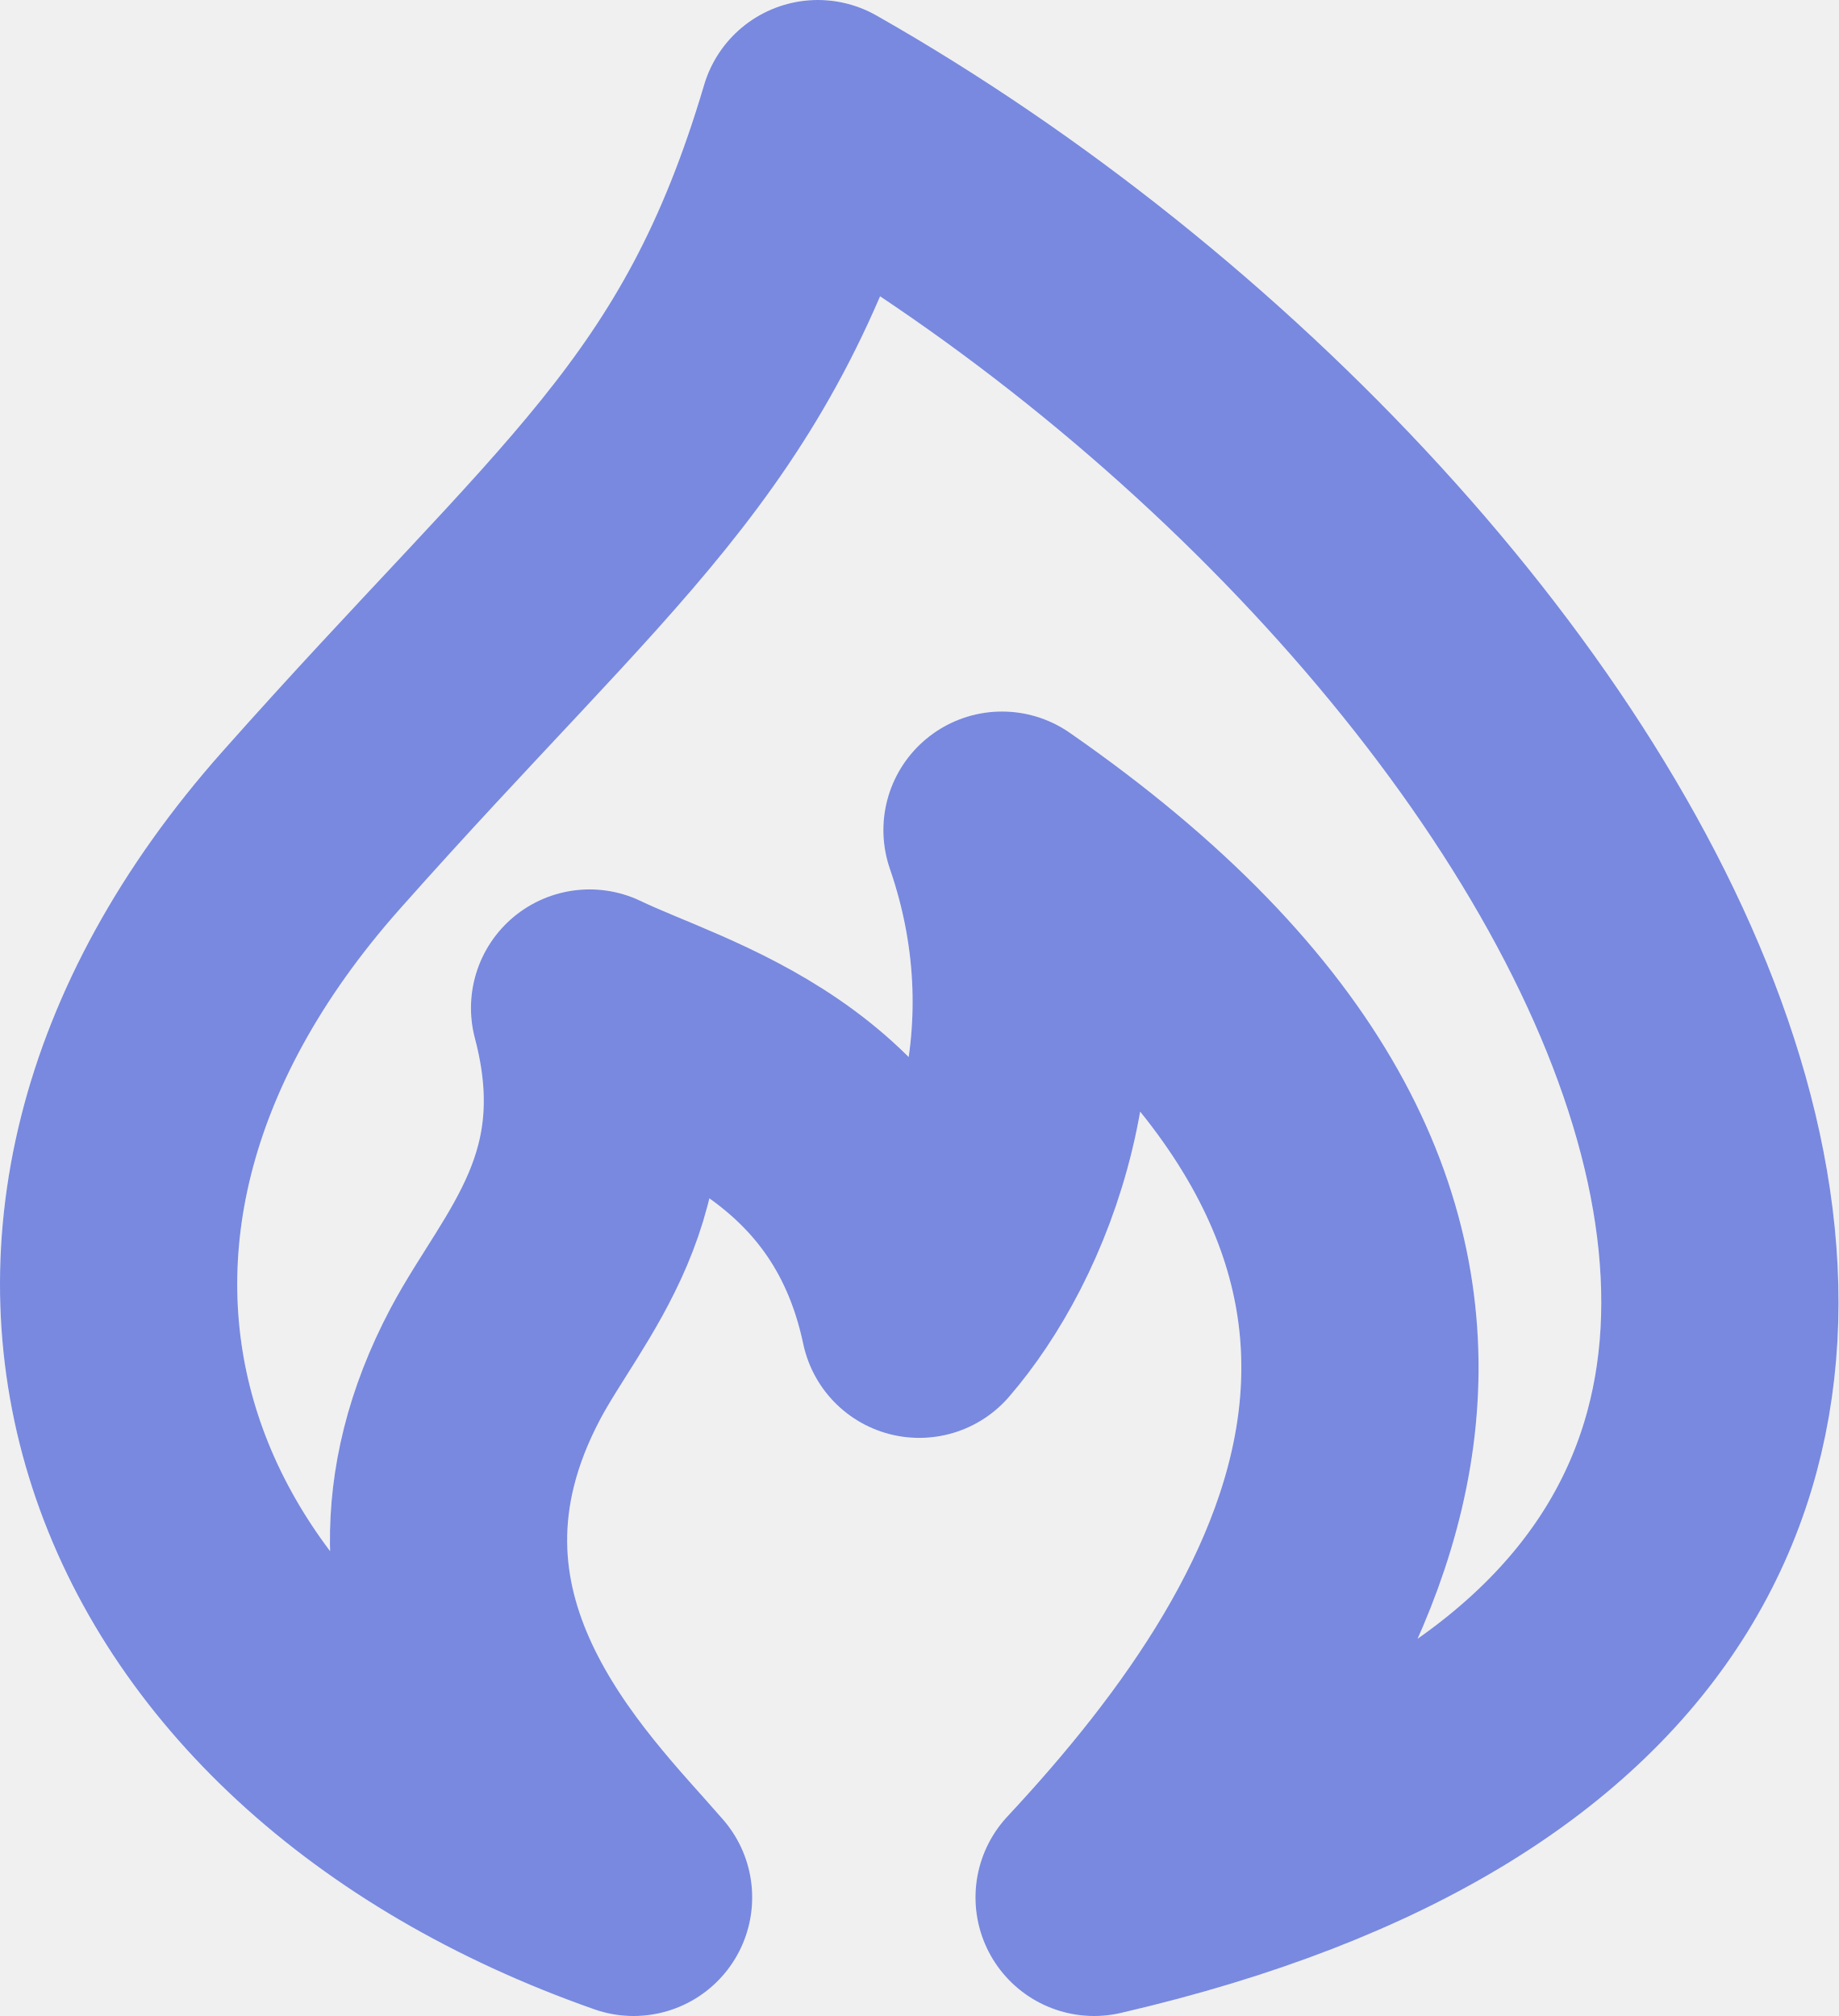
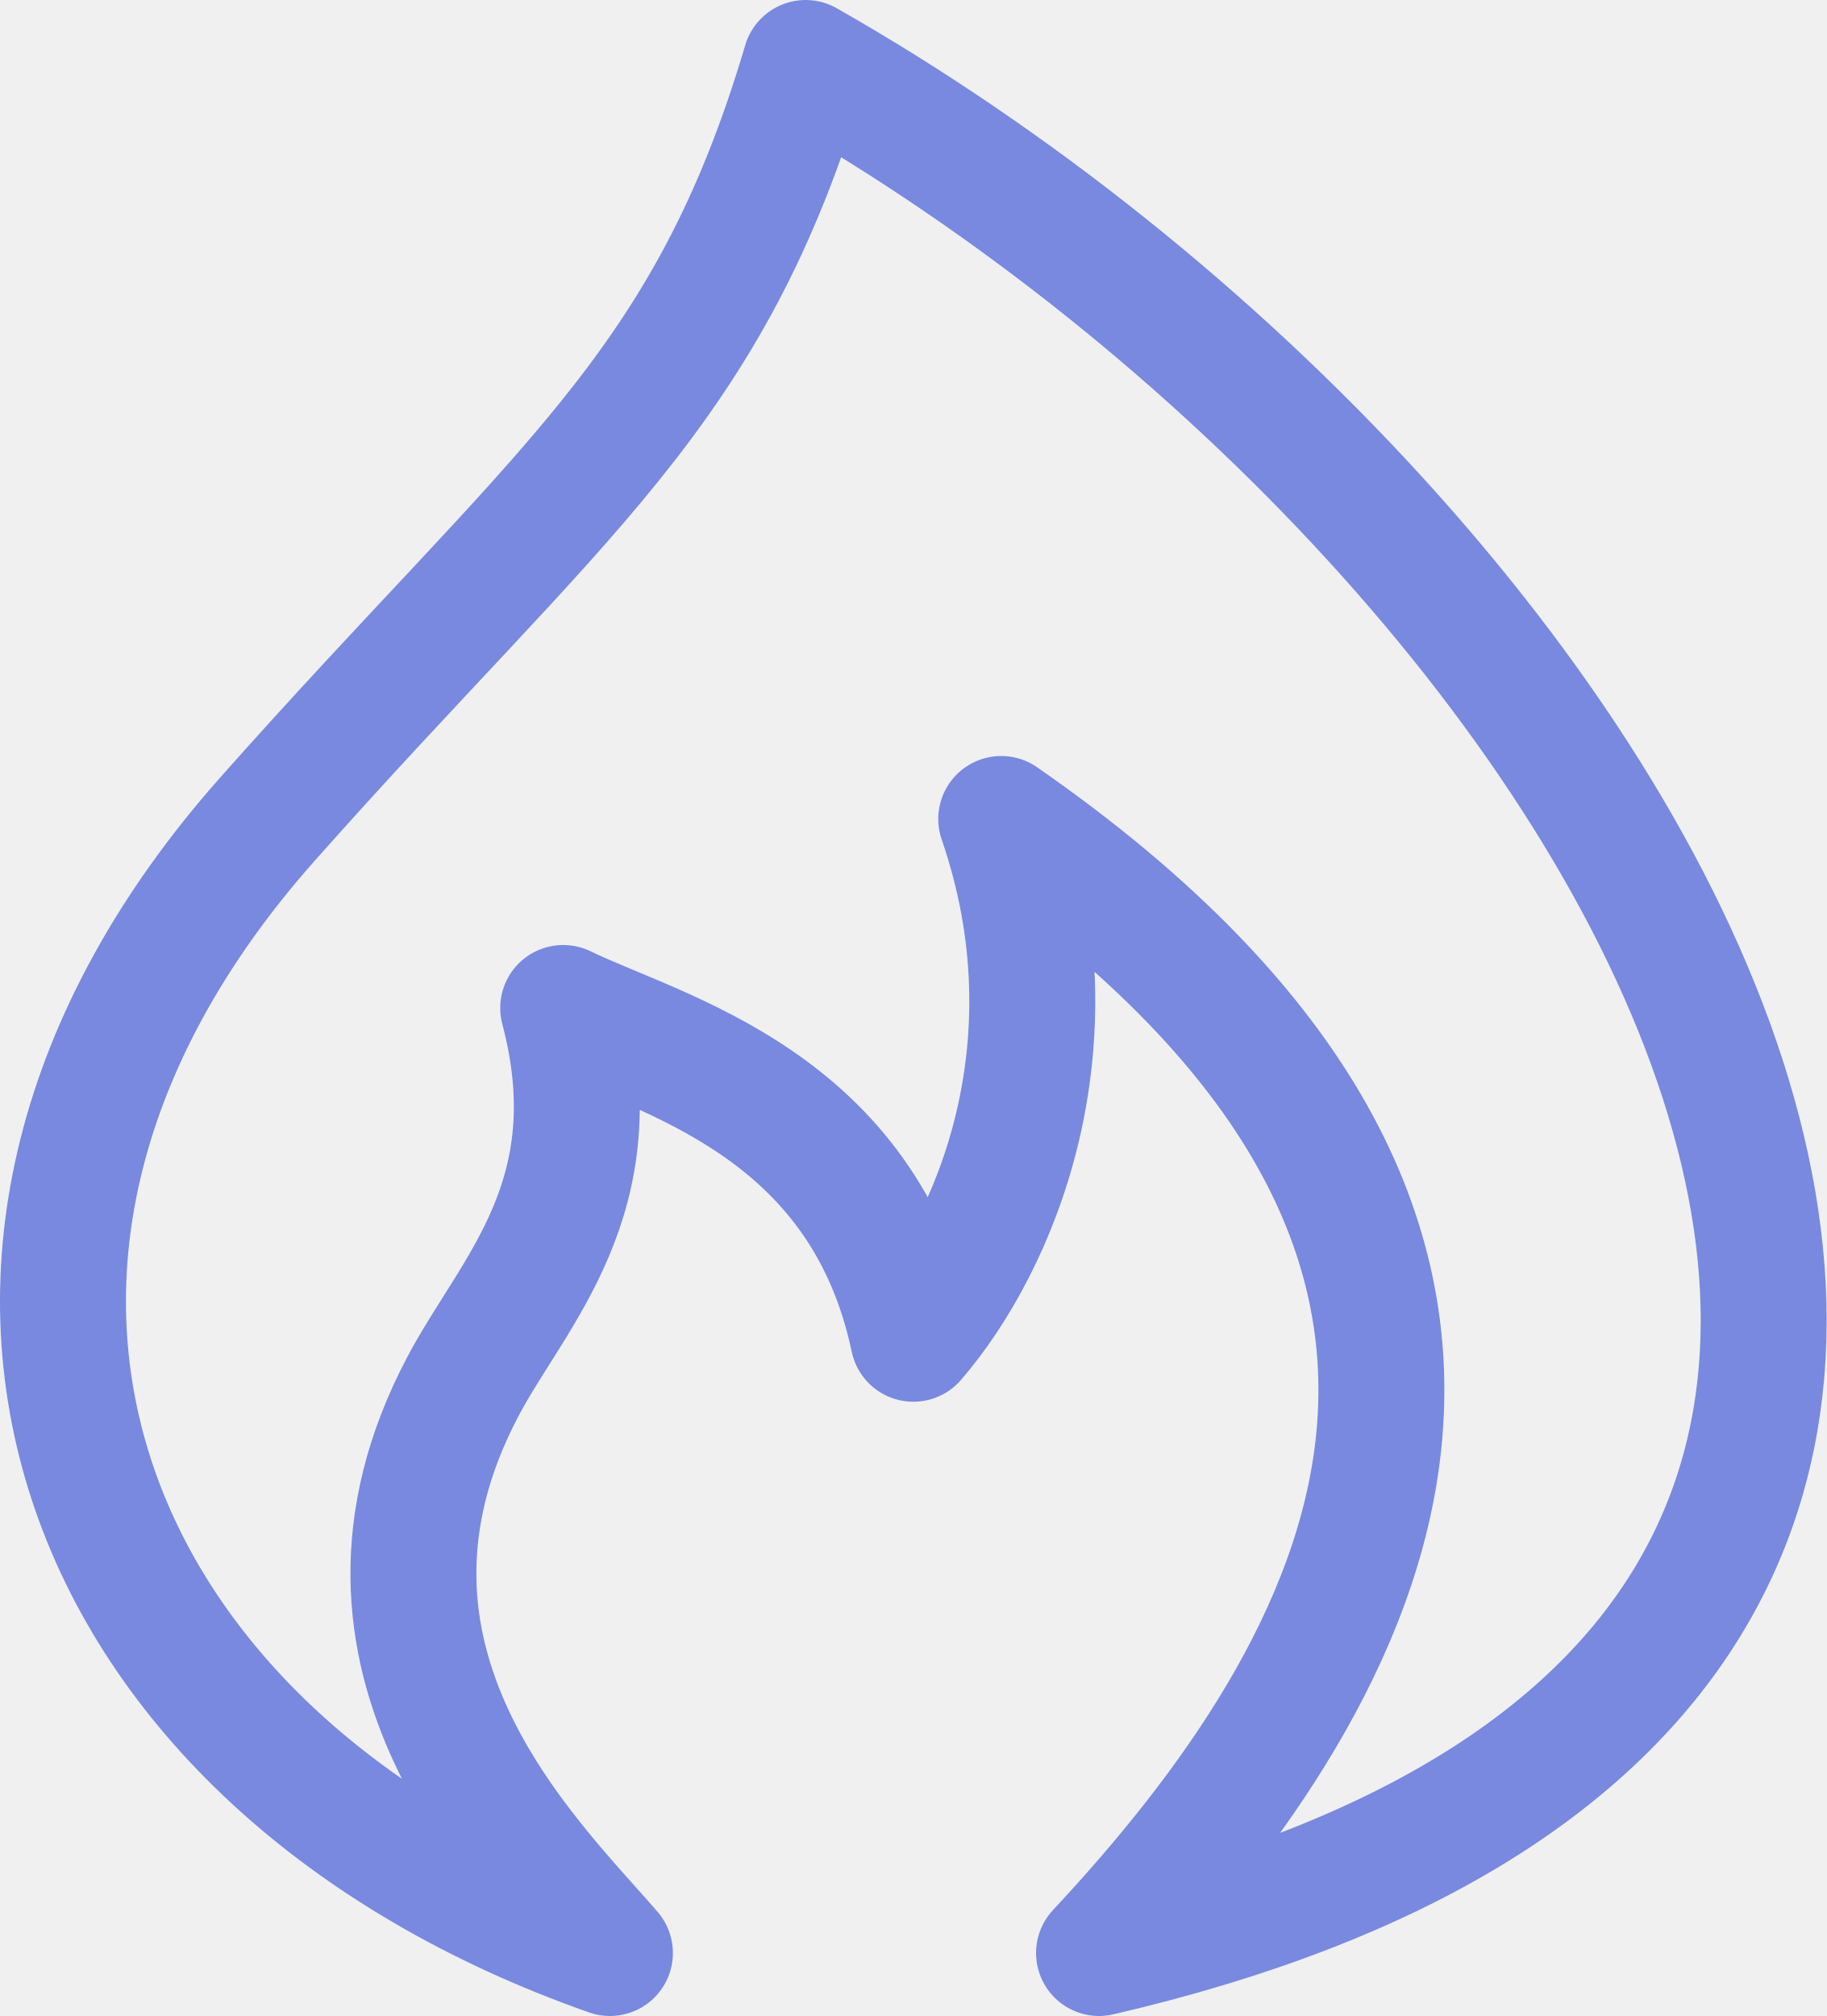
- <svg xmlns="http://www.w3.org/2000/svg" width="31" height="34" viewBox="0 0 31 34" fill="none">
-   <path d="M18.448 32C37.859 27.5 26.989 9.5 13.79 2C12.236 7.25 9.906 8.75 5.248 14C-0.921 20.951 2.143 29 10.683 32C9.388 30.5 6.05 27.35 8.353 23C9.147 21.5 10.735 20 9.941 17C11.495 17.75 14.706 18.5 15.5 22.25C16.794 20.75 18.137 17.6 16.895 14C26.618 20.75 22.647 27.5 18.448 32Z" stroke="white" stroke-width="4" stroke-linecap="round" stroke-linejoin="round" />
-   <path d="M18.448 32C37.859 27.5 26.989 9.5 13.79 2C12.236 7.25 9.906 8.75 5.248 14C-0.921 20.951 2.143 29 10.683 32C9.388 30.5 6.05 27.35 8.353 23C9.147 21.5 10.735 20 9.941 17C11.495 17.75 14.706 18.5 15.5 22.25C16.794 20.75 18.137 17.6 16.895 14C26.618 20.75 22.647 27.5 18.448 32Z" stroke="#7889DF" stroke-width="4" stroke-linecap="round" stroke-linejoin="round" />
+ <svg xmlns="http://www.w3.org/2000/svg" width="29" height="32" viewBox="0 0 29 32" fill="none">
+   <path d="M17.448 31C36.859 26.5 25.989 8.5 12.79 1C11.236 6.25 8.906 7.75 4.248 13C-1.921 19.951 1.143 28 9.683 31C8.388 29.5 5.05 26.35 7.353 22C8.147 20.5 9.735 19 8.941 16C10.495 16.75 13.706 17.5 14.5 21.25C15.794 19.75 17.137 16.6 15.895 13C25.618 19.75 21.647 26.5 17.448 31Z" stroke="white" stroke-width="2" stroke-linecap="round" stroke-linejoin="round" />
+   <path d="M17.448 31C36.859 26.5 25.989 8.5 12.79 1C11.236 6.25 8.906 7.75 4.248 13C-1.921 19.951 1.143 28 9.683 31C8.388 29.5 5.05 26.35 7.353 22C8.147 20.5 9.735 19 8.941 16C10.495 16.75 13.706 17.5 14.5 21.25C15.794 19.75 17.137 16.6 15.895 13C25.618 19.75 21.647 26.5 17.448 31Z" stroke="#7889DF" stroke-width="2" stroke-linecap="round" stroke-linejoin="round" />
</svg>
